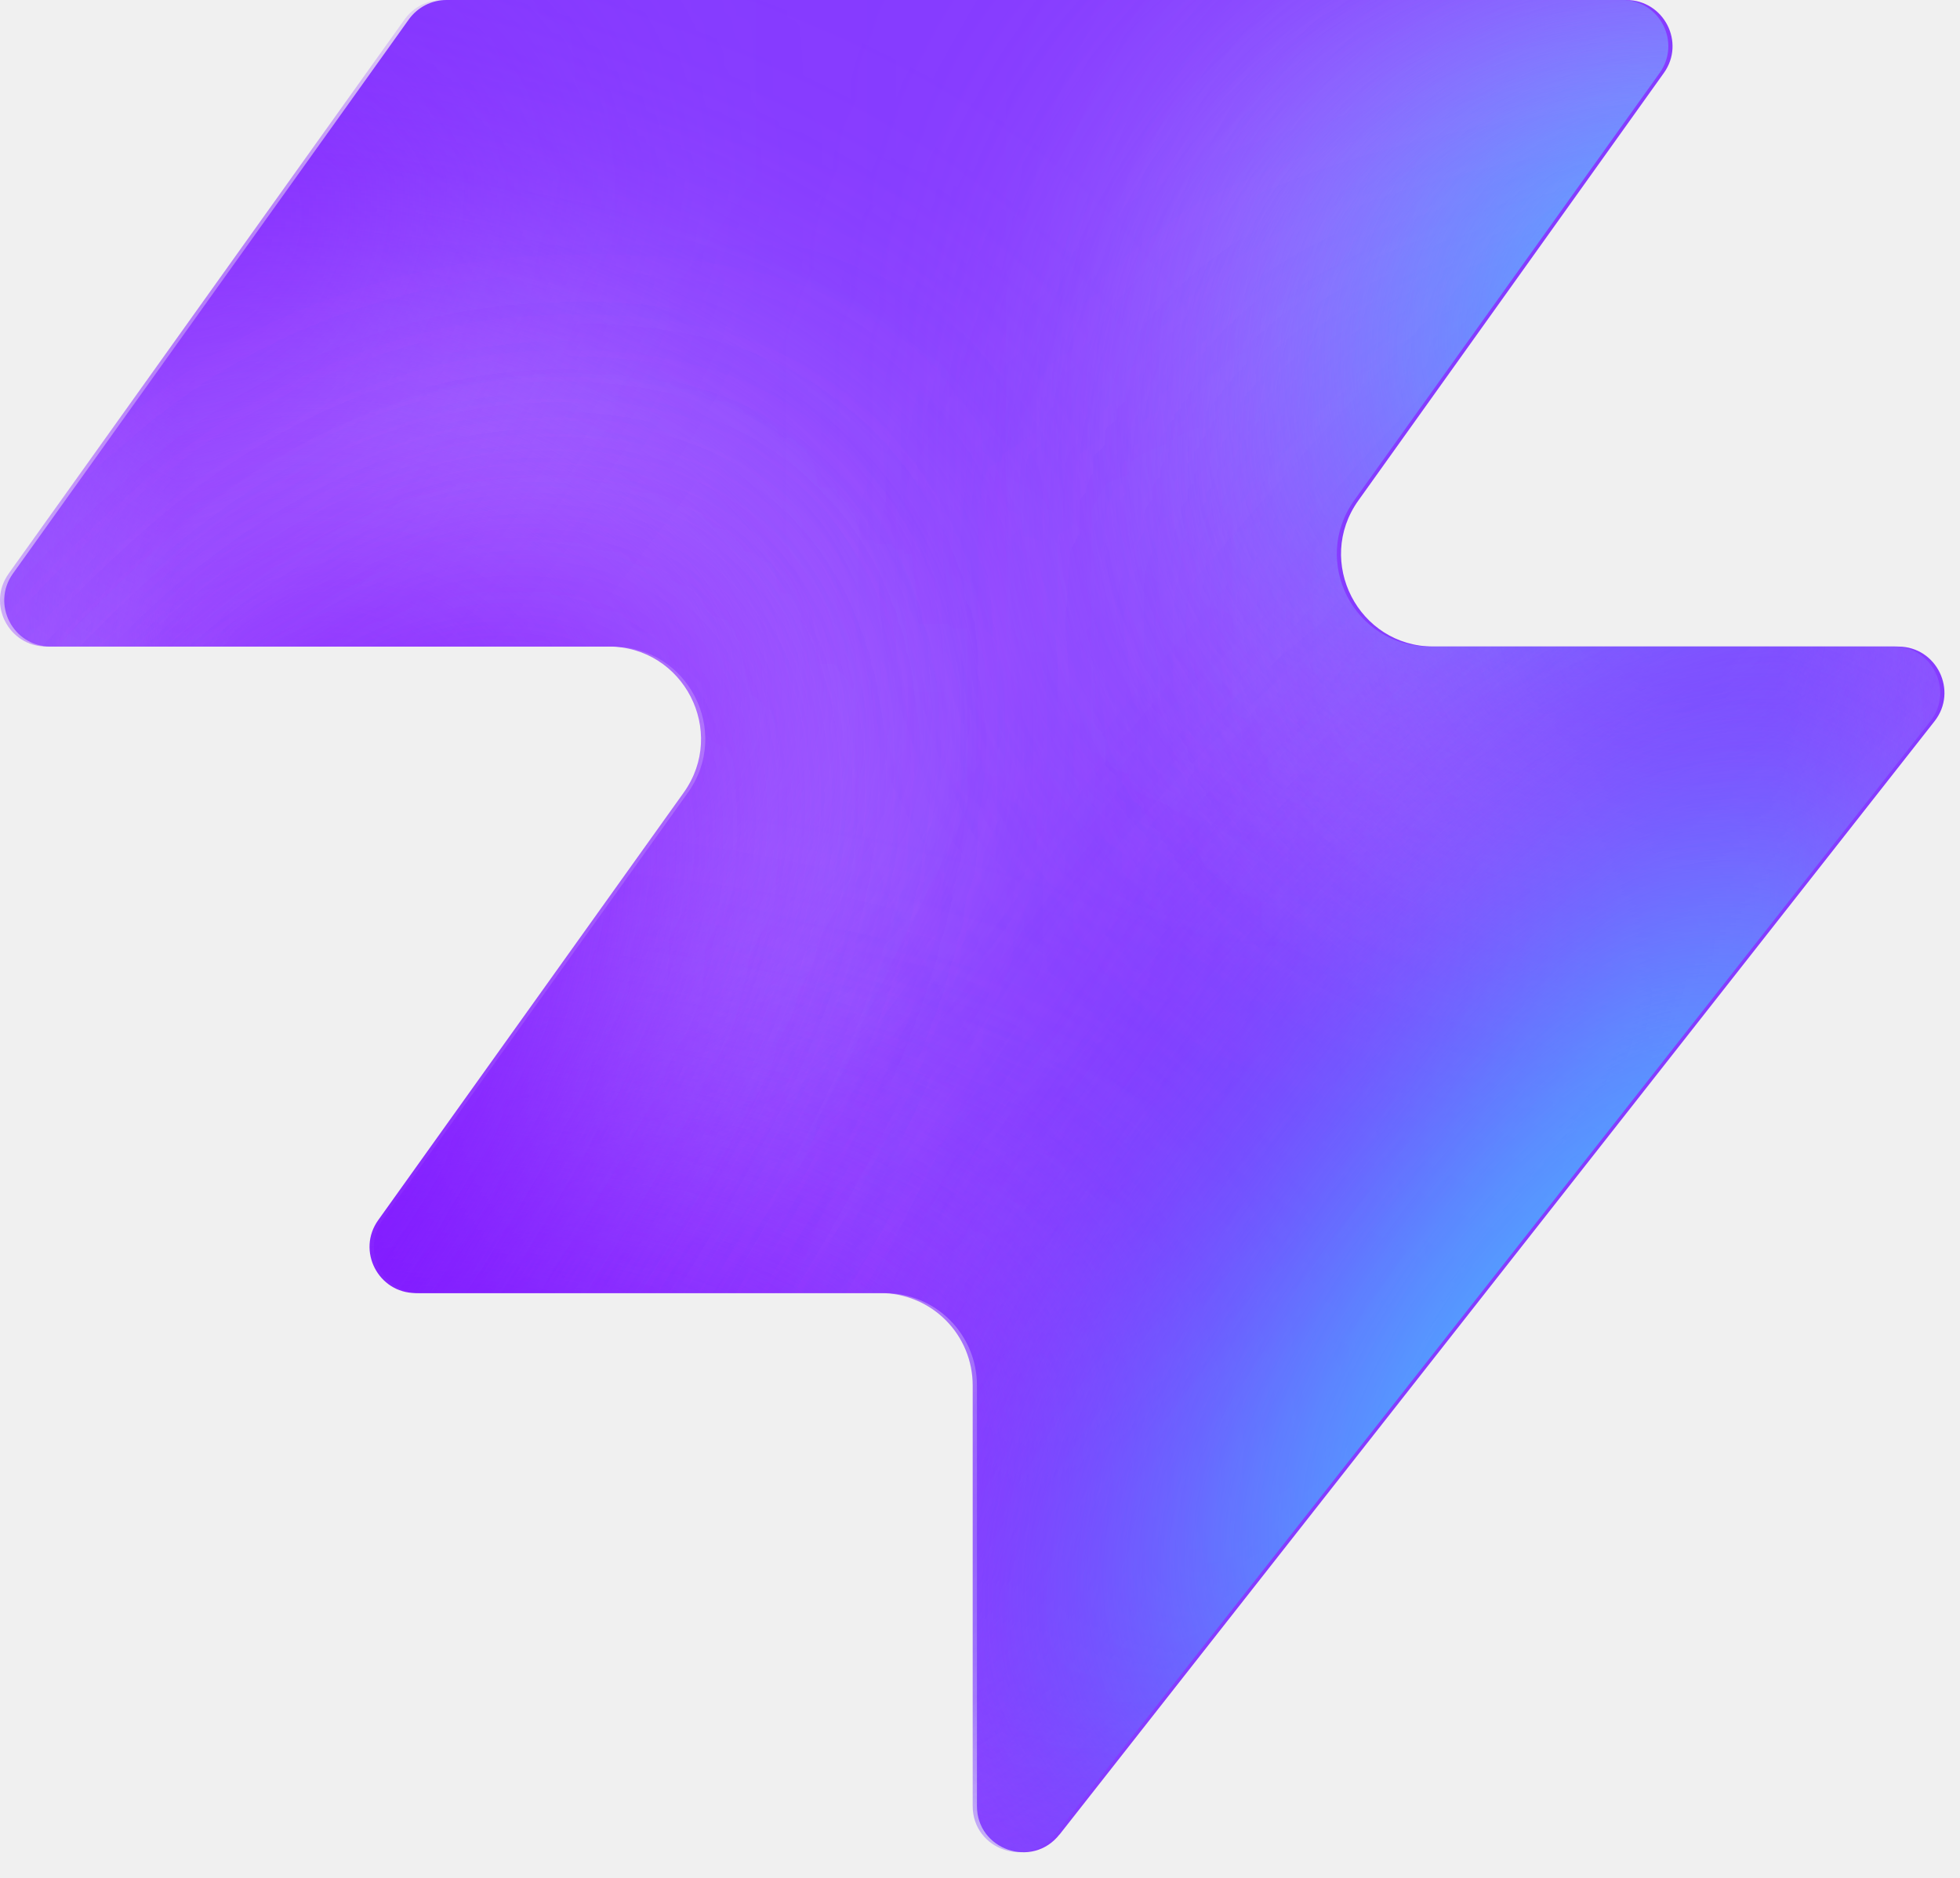
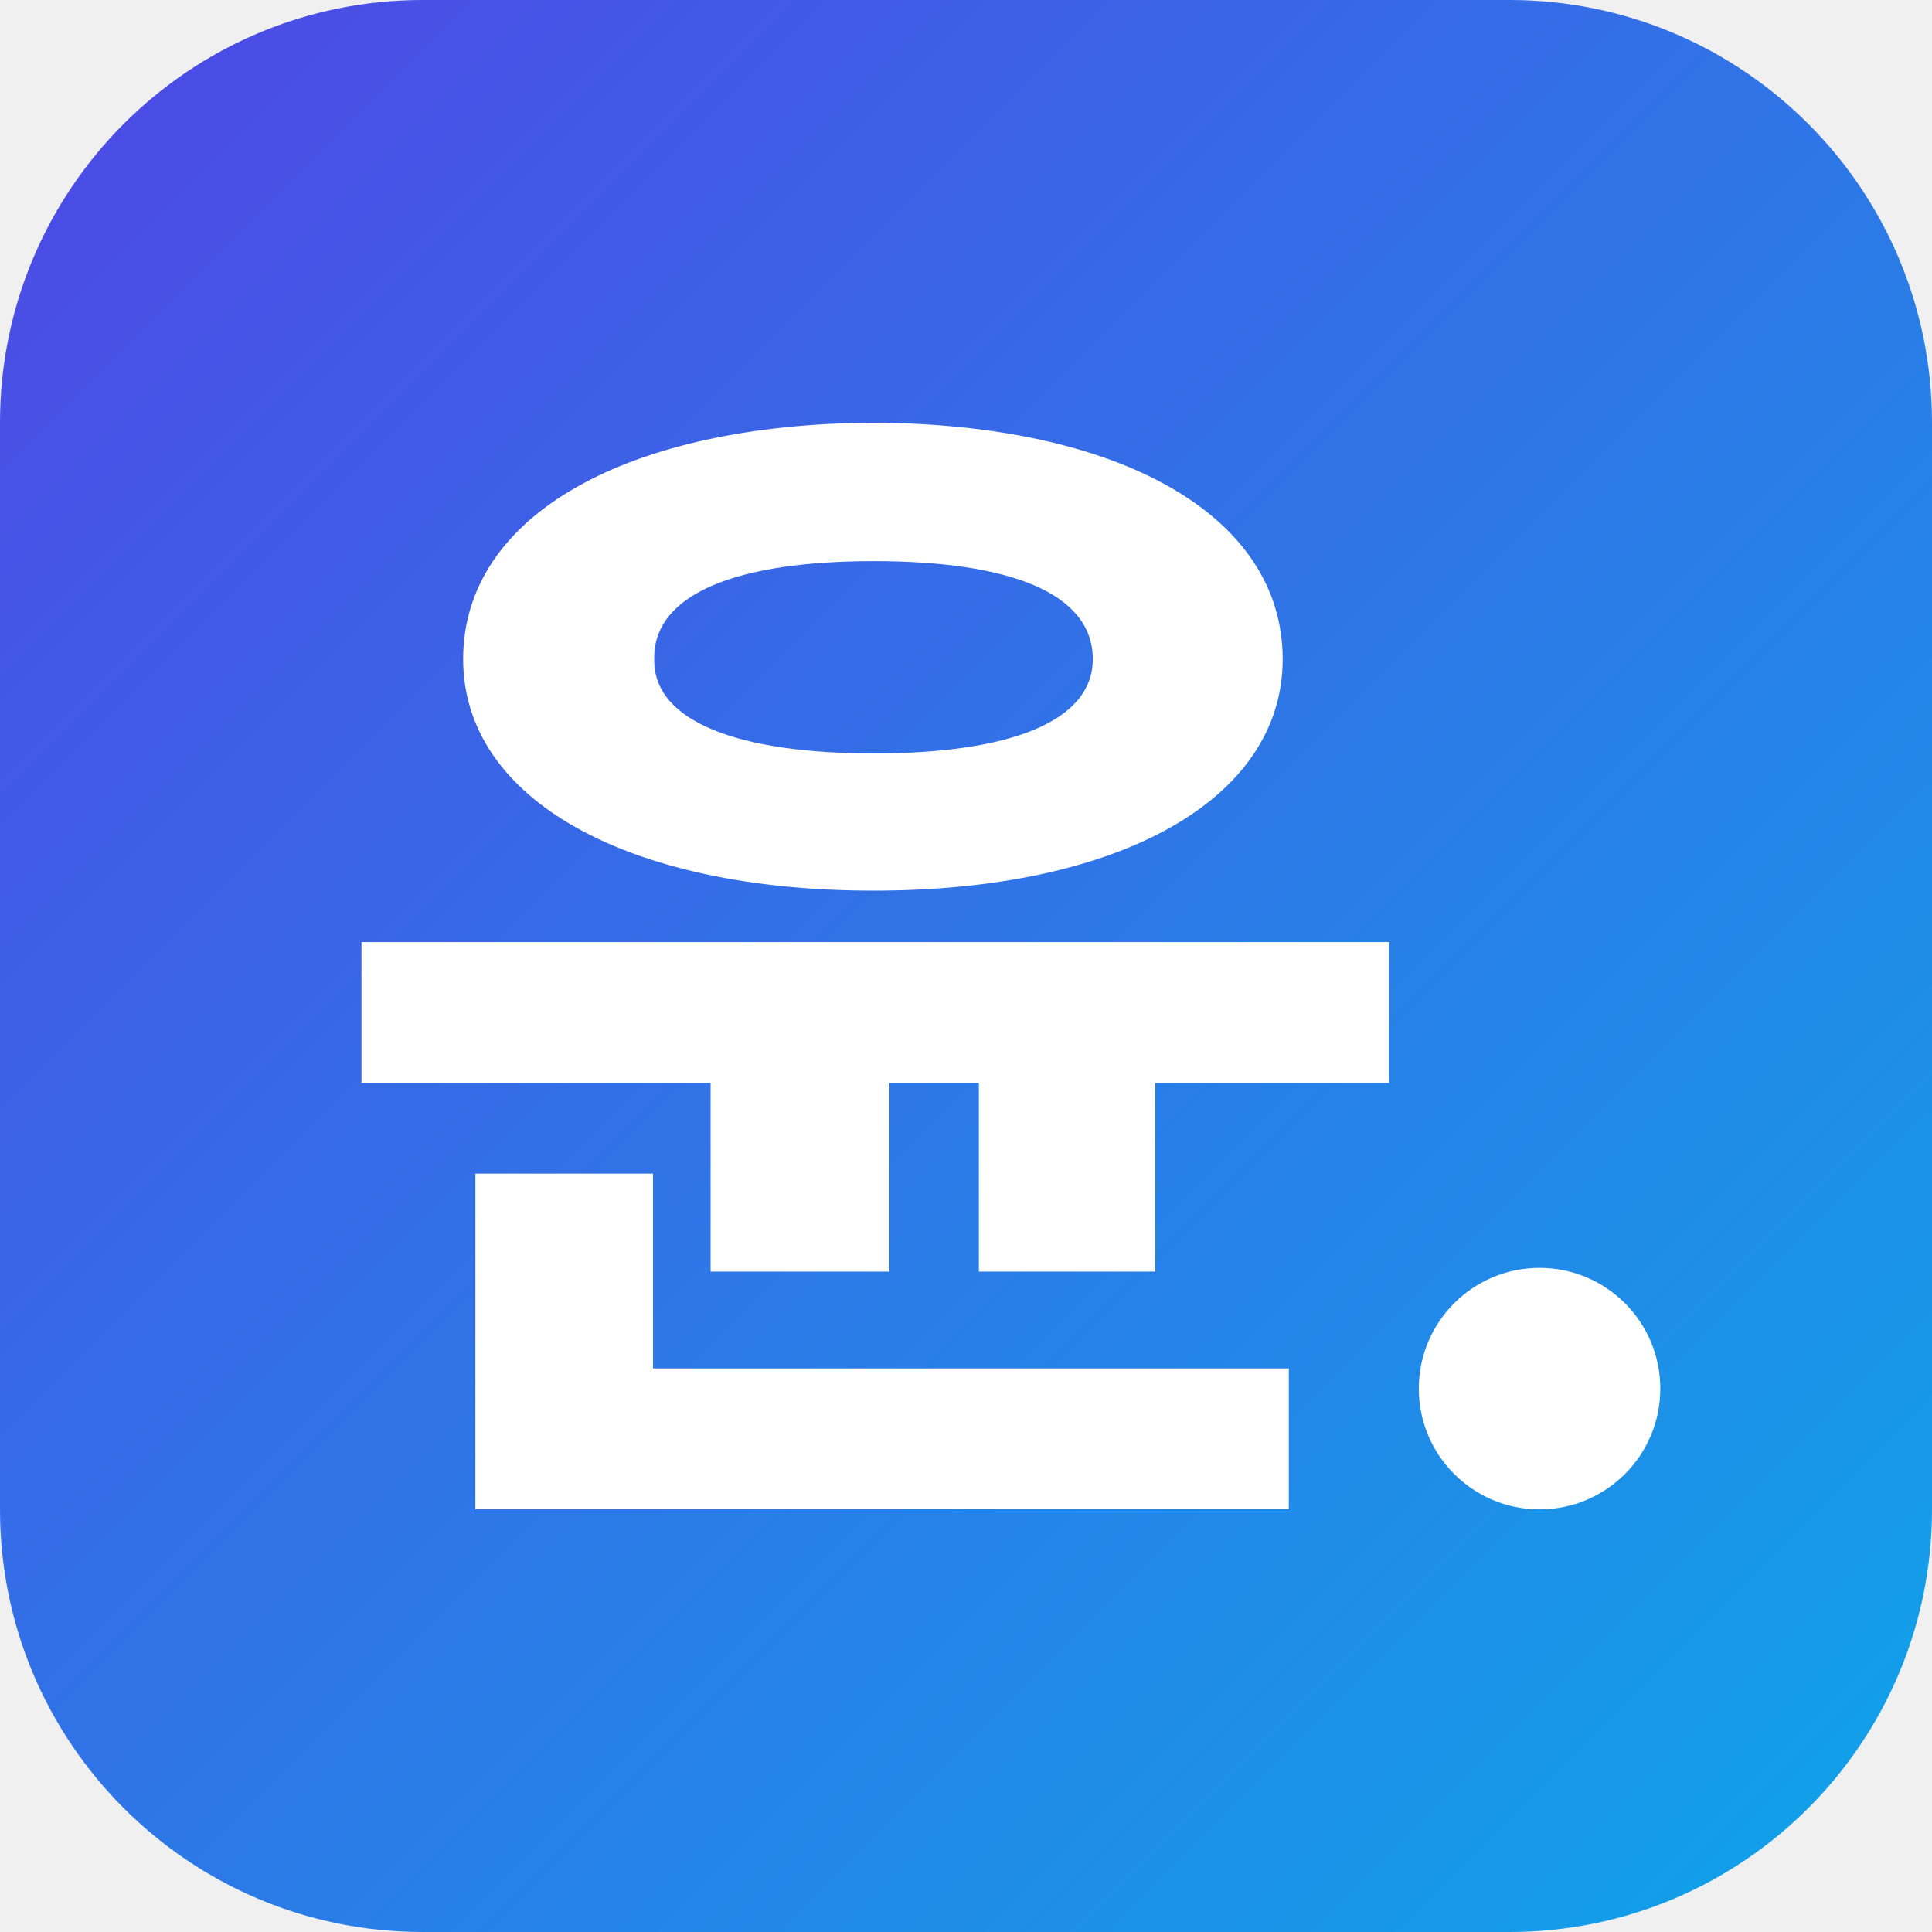
- <svg xmlns="http://www.w3.org/2000/svg" width="48" height="46" fill="none" viewBox="0 0 48 46">
-   <path fill="#863bff" d="M25.946 44.938c-.664.845-2.021.375-2.021-.698V33.937a2.26 2.26 0 0 0-2.262-2.262H10.287c-.92 0-1.456-1.04-.92-1.788l7.48-10.471c1.07-1.497 0-3.578-1.842-3.578H1.237c-.92 0-1.456-1.04-.92-1.788L10.013.474c.214-.297.556-.474.92-.474h28.894c.92 0 1.456 1.04.92 1.788l-7.48 10.471c-1.07 1.498 0 3.579 1.842 3.579h11.377c.943 0 1.473 1.088.89 1.83L25.947 44.94z" style="fill:#863bff;fill:color(display-p3 .525 .23 1);fill-opacity:1" />
-   <mask id="a" width="48" height="46" x="0" y="0" maskUnits="userSpaceOnUse" style="mask-type:alpha">
-     <path fill="#000" d="M25.842 44.938c-.664.844-2.021.375-2.021-.698V33.937a2.26 2.26 0 0 0-2.262-2.262H10.183c-.92 0-1.456-1.04-.92-1.788l7.48-10.471c1.07-1.498 0-3.579-1.842-3.579H1.133c-.92 0-1.456-1.04-.92-1.787L9.91.473c.214-.297.556-.474.92-.474h28.894c.92 0 1.456 1.04.92 1.788l-7.48 10.471c-1.07 1.498 0 3.578 1.842 3.578h11.377c.943 0 1.473 1.088.89 1.832L25.843 44.94z" style="fill:#000;fill-opacity:1" />
-   </mask>
-   <g mask="url(#a)">
-     <g filter="url(#b)">
-       <ellipse cx="5.508" cy="14.704" fill="#ede6ff" rx="5.508" ry="14.704" style="fill:#ede6ff;fill:color(display-p3 .927 .903 1);fill-opacity:1" transform="matrix(.00324 1 1 -.00324 -4.47 31.516)" />
-     </g>
-     <g filter="url(#c)">
-       <ellipse cx="10.399" cy="29.851" fill="#ede6ff" rx="10.399" ry="29.851" style="fill:#ede6ff;fill:color(display-p3 .927 .903 1);fill-opacity:1" transform="matrix(.00324 1 1 -.00324 -39.328 7.883)" />
-     </g>
-     <g filter="url(#d)">
-       <ellipse cx="5.508" cy="30.487" fill="#7e14ff" rx="5.508" ry="30.487" style="fill:#7e14ff;fill:color(display-p3 .492 .077 1);fill-opacity:1" transform="rotate(89.814 -25.913 -14.639)scale(1 -1)" />
-     </g>
-     <g filter="url(#e)">
-       <ellipse cx="5.508" cy="30.599" fill="#7e14ff" rx="5.508" ry="30.599" style="fill:#7e14ff;fill:color(display-p3 .492 .077 1);fill-opacity:1" transform="rotate(89.814 -32.644 -3.334)scale(1 -1)" />
-     </g>
-     <g filter="url(#f)">
-       <ellipse cx="5.508" cy="30.599" fill="#7e14ff" rx="5.508" ry="30.599" style="fill:#7e14ff;fill:color(display-p3 .492 .077 1);fill-opacity:1" transform="matrix(.00324 1 1 -.00324 -34.34 30.47)" />
-     </g>
-     <g filter="url(#g)">
-       <ellipse cx="14.072" cy="22.078" fill="#ede6ff" rx="14.072" ry="22.078" style="fill:#ede6ff;fill:color(display-p3 .927 .903 1);fill-opacity:1" transform="rotate(93.35 24.506 48.493)scale(-1 1)" />
-     </g>
-     <g filter="url(#h)">
-       <ellipse cx="3.47" cy="21.501" fill="#7e14ff" rx="3.47" ry="21.501" style="fill:#7e14ff;fill:color(display-p3 .492 .077 1);fill-opacity:1" transform="rotate(89.009 28.708 47.59)scale(-1 1)" />
-     </g>
-     <g filter="url(#i)">
-       <ellipse cx="3.47" cy="21.501" fill="#7e14ff" rx="3.47" ry="21.501" style="fill:#7e14ff;fill:color(display-p3 .492 .077 1);fill-opacity:1" transform="rotate(89.009 28.708 47.59)scale(-1 1)" />
-     </g>
-     <g filter="url(#j)">
-       <ellipse cx=".387" cy="8.972" fill="#7e14ff" rx="4.407" ry="29.108" style="fill:#7e14ff;fill:color(display-p3 .492 .077 1);fill-opacity:1" transform="rotate(39.51 .387 8.972)" />
-     </g>
-     <g filter="url(#k)">
-       <ellipse cx="47.523" cy="-6.092" fill="#7e14ff" rx="4.407" ry="29.108" style="fill:#7e14ff;fill:color(display-p3 .492 .077 1);fill-opacity:1" transform="rotate(37.892 47.523 -6.092)" />
-     </g>
-     <g filter="url(#l)">
-       <ellipse cx="41.412" cy="6.333" fill="#47bfff" rx="5.971" ry="9.665" style="fill:#47bfff;fill:color(display-p3 .28 .748 1);fill-opacity:1" transform="rotate(37.892 41.412 6.333)" />
-     </g>
-     <g filter="url(#m)">
-       <ellipse cx="-1.879" cy="38.332" fill="#7e14ff" rx="4.407" ry="29.108" style="fill:#7e14ff;fill:color(display-p3 .492 .077 1);fill-opacity:1" transform="rotate(37.892 -1.88 38.332)" />
-     </g>
-     <g filter="url(#n)">
-       <ellipse cx="-1.879" cy="38.332" fill="#7e14ff" rx="4.407" ry="29.108" style="fill:#7e14ff;fill:color(display-p3 .492 .077 1);fill-opacity:1" transform="rotate(37.892 -1.88 38.332)" />
-     </g>
-     <g filter="url(#o)">
-       <ellipse cx="35.651" cy="29.907" fill="#7e14ff" rx="4.407" ry="29.108" style="fill:#7e14ff;fill:color(display-p3 .492 .077 1);fill-opacity:1" transform="rotate(37.892 35.651 29.907)" />
-     </g>
-     <g filter="url(#p)">
-       <ellipse cx="38.418" cy="32.4" fill="#47bfff" rx="5.971" ry="15.297" style="fill:#47bfff;fill:color(display-p3 .28 .748 1);fill-opacity:1" transform="rotate(37.892 38.418 32.4)" />
-     </g>
-   </g>
+ <svg xmlns="http://www.w3.org/2000/svg" viewBox="0 0 64 64">
  <defs>
-     <filter id="b" width="60.045" height="41.654" x="-19.77" y="16.149" color-interpolation-filters="sRGB" filterUnits="userSpaceOnUse">
-       <feFlood flood-opacity="0" result="BackgroundImageFix" />
-       <feBlend in="SourceGraphic" in2="BackgroundImageFix" result="shape" />
-       <feGaussianBlur result="effect1_foregroundBlur_2002_17158" stdDeviation="7.659" />
-     </filter>
-     <filter id="c" width="90.34" height="51.437" x="-54.613" y="-7.533" color-interpolation-filters="sRGB" filterUnits="userSpaceOnUse">
-       <feFlood flood-opacity="0" result="BackgroundImageFix" />
-       <feBlend in="SourceGraphic" in2="BackgroundImageFix" result="shape" />
-       <feGaussianBlur result="effect1_foregroundBlur_2002_17158" stdDeviation="7.659" />
-     </filter>
-     <filter id="d" width="79.355" height="29.4" x="-49.64" y="2.03" color-interpolation-filters="sRGB" filterUnits="userSpaceOnUse">
-       <feFlood flood-opacity="0" result="BackgroundImageFix" />
-       <feBlend in="SourceGraphic" in2="BackgroundImageFix" result="shape" />
-       <feGaussianBlur result="effect1_foregroundBlur_2002_17158" stdDeviation="4.596" />
-     </filter>
-     <filter id="e" width="79.579" height="29.4" x="-45.045" y="20.029" color-interpolation-filters="sRGB" filterUnits="userSpaceOnUse">
-       <feFlood flood-opacity="0" result="BackgroundImageFix" />
-       <feBlend in="SourceGraphic" in2="BackgroundImageFix" result="shape" />
-       <feGaussianBlur result="effect1_foregroundBlur_2002_17158" stdDeviation="4.596" />
-     </filter>
-     <filter id="f" width="79.579" height="29.4" x="-43.513" y="21.178" color-interpolation-filters="sRGB" filterUnits="userSpaceOnUse">
-       <feFlood flood-opacity="0" result="BackgroundImageFix" />
-       <feBlend in="SourceGraphic" in2="BackgroundImageFix" result="shape" />
-       <feGaussianBlur result="effect1_foregroundBlur_2002_17158" stdDeviation="4.596" />
-     </filter>
-     <filter id="g" width="74.749" height="58.852" x="15.756" y="-17.901" color-interpolation-filters="sRGB" filterUnits="userSpaceOnUse">
-       <feFlood flood-opacity="0" result="BackgroundImageFix" />
-       <feBlend in="SourceGraphic" in2="BackgroundImageFix" result="shape" />
-       <feGaussianBlur result="effect1_foregroundBlur_2002_17158" stdDeviation="7.659" />
-     </filter>
-     <filter id="h" width="61.377" height="25.362" x="23.548" y="2.284" color-interpolation-filters="sRGB" filterUnits="userSpaceOnUse">
-       <feFlood flood-opacity="0" result="BackgroundImageFix" />
-       <feBlend in="SourceGraphic" in2="BackgroundImageFix" result="shape" />
-       <feGaussianBlur result="effect1_foregroundBlur_2002_17158" stdDeviation="4.596" />
-     </filter>
-     <filter id="i" width="61.377" height="25.362" x="23.548" y="2.284" color-interpolation-filters="sRGB" filterUnits="userSpaceOnUse">
-       <feFlood flood-opacity="0" result="BackgroundImageFix" />
-       <feBlend in="SourceGraphic" in2="BackgroundImageFix" result="shape" />
-       <feGaussianBlur result="effect1_foregroundBlur_2002_17158" stdDeviation="4.596" />
-     </filter>
-     <filter id="j" width="56.045" height="63.649" x="-27.636" y="-22.853" color-interpolation-filters="sRGB" filterUnits="userSpaceOnUse">
-       <feFlood flood-opacity="0" result="BackgroundImageFix" />
-       <feBlend in="SourceGraphic" in2="BackgroundImageFix" result="shape" />
-       <feGaussianBlur result="effect1_foregroundBlur_2002_17158" stdDeviation="4.596" />
-     </filter>
-     <filter id="k" width="54.814" height="64.646" x="20.116" y="-38.415" color-interpolation-filters="sRGB" filterUnits="userSpaceOnUse">
-       <feFlood flood-opacity="0" result="BackgroundImageFix" />
-       <feBlend in="SourceGraphic" in2="BackgroundImageFix" result="shape" />
-       <feGaussianBlur result="effect1_foregroundBlur_2002_17158" stdDeviation="4.596" />
-     </filter>
-     <filter id="l" width="33.541" height="35.313" x="24.641" y="-11.323" color-interpolation-filters="sRGB" filterUnits="userSpaceOnUse">
-       <feFlood flood-opacity="0" result="BackgroundImageFix" />
-       <feBlend in="SourceGraphic" in2="BackgroundImageFix" result="shape" />
-       <feGaussianBlur result="effect1_foregroundBlur_2002_17158" stdDeviation="4.596" />
-     </filter>
-     <filter id="m" width="54.814" height="64.646" x="-29.286" y="6.009" color-interpolation-filters="sRGB" filterUnits="userSpaceOnUse">
-       <feFlood flood-opacity="0" result="BackgroundImageFix" />
-       <feBlend in="SourceGraphic" in2="BackgroundImageFix" result="shape" />
-       <feGaussianBlur result="effect1_foregroundBlur_2002_17158" stdDeviation="4.596" />
-     </filter>
-     <filter id="n" width="54.814" height="64.646" x="-29.286" y="6.009" color-interpolation-filters="sRGB" filterUnits="userSpaceOnUse">
-       <feFlood flood-opacity="0" result="BackgroundImageFix" />
-       <feBlend in="SourceGraphic" in2="BackgroundImageFix" result="shape" />
-       <feGaussianBlur result="effect1_foregroundBlur_2002_17158" stdDeviation="4.596" />
-     </filter>
-     <filter id="o" width="54.814" height="64.646" x="8.244" y="-2.416" color-interpolation-filters="sRGB" filterUnits="userSpaceOnUse">
-       <feFlood flood-opacity="0" result="BackgroundImageFix" />
-       <feBlend in="SourceGraphic" in2="BackgroundImageFix" result="shape" />
-       <feGaussianBlur result="effect1_foregroundBlur_2002_17158" stdDeviation="4.596" />
-     </filter>
-     <filter id="p" width="39.409" height="43.623" x="18.713" y="10.588" color-interpolation-filters="sRGB" filterUnits="userSpaceOnUse">
-       <feFlood flood-opacity="0" result="BackgroundImageFix" />
-       <feBlend in="SourceGraphic" in2="BackgroundImageFix" result="shape" />
-       <feGaussianBlur result="effect1_foregroundBlur_2002_17158" stdDeviation="4.596" />
-     </filter>
+     <linearGradient id="g" x1="0" y1="0" x2="1" y2="1">
+       <stop offset="0" stop-color="#4f46e5" />
+       <stop offset="1" stop-color="#0ea5e9" />
+     </linearGradient>
  </defs>
+   <rect width="64" height="64" rx="14" fill="url(#g)" />
+   <path fill="#fff" transform="translate(11.00 46.71) scale(0.02029 -0.02029)" d="M884 1612C484 1610 214 1462 214 1226C214 996 484 848 884 848C1284 848 1552 996 1552 1226C1552 1462 1284 1610 884 1612ZM884 1386C1106 1386 1242 1334 1242 1226C1242 1124 1106 1072 884 1072C664 1072 524 1124 526 1226C524 1334 664 1386 884 1386ZM1726 764H48V534H618V226H910V534H1056V226H1344V534H1726ZM1562 68H524V386H234V-162H1562Z" />
+   <circle cx="51" cy="46.0" r="4" fill="#fff" />
</svg>
